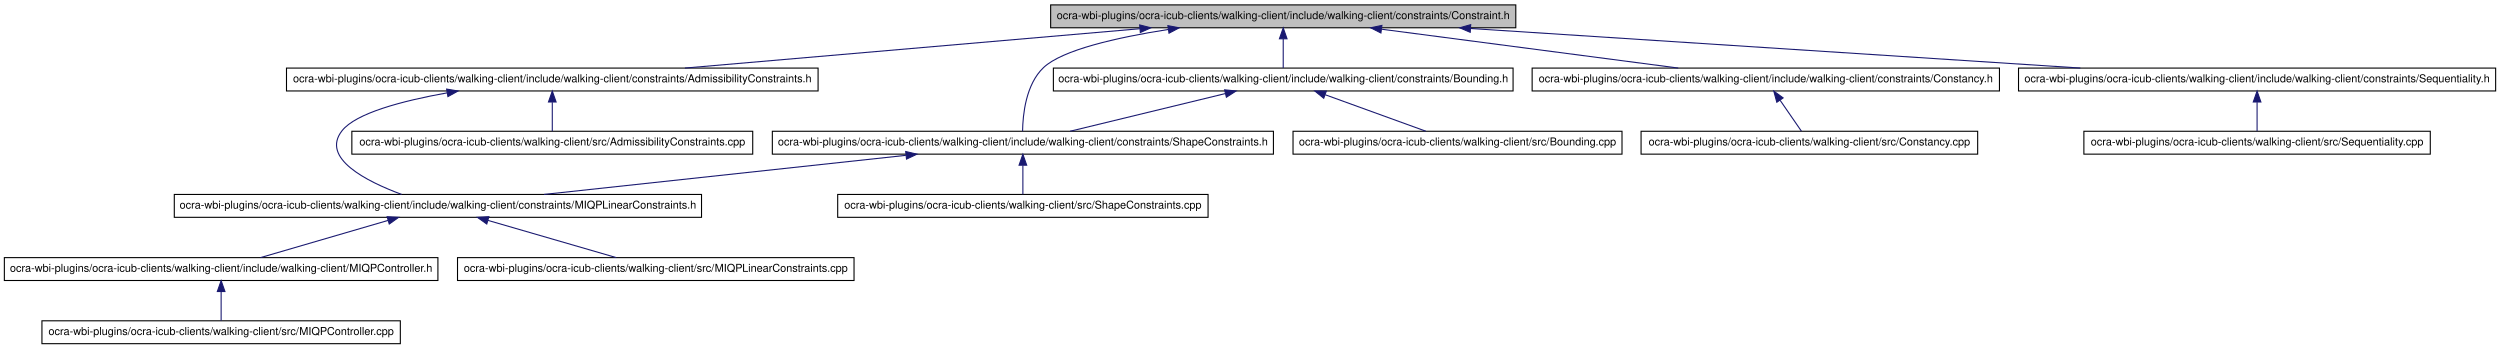
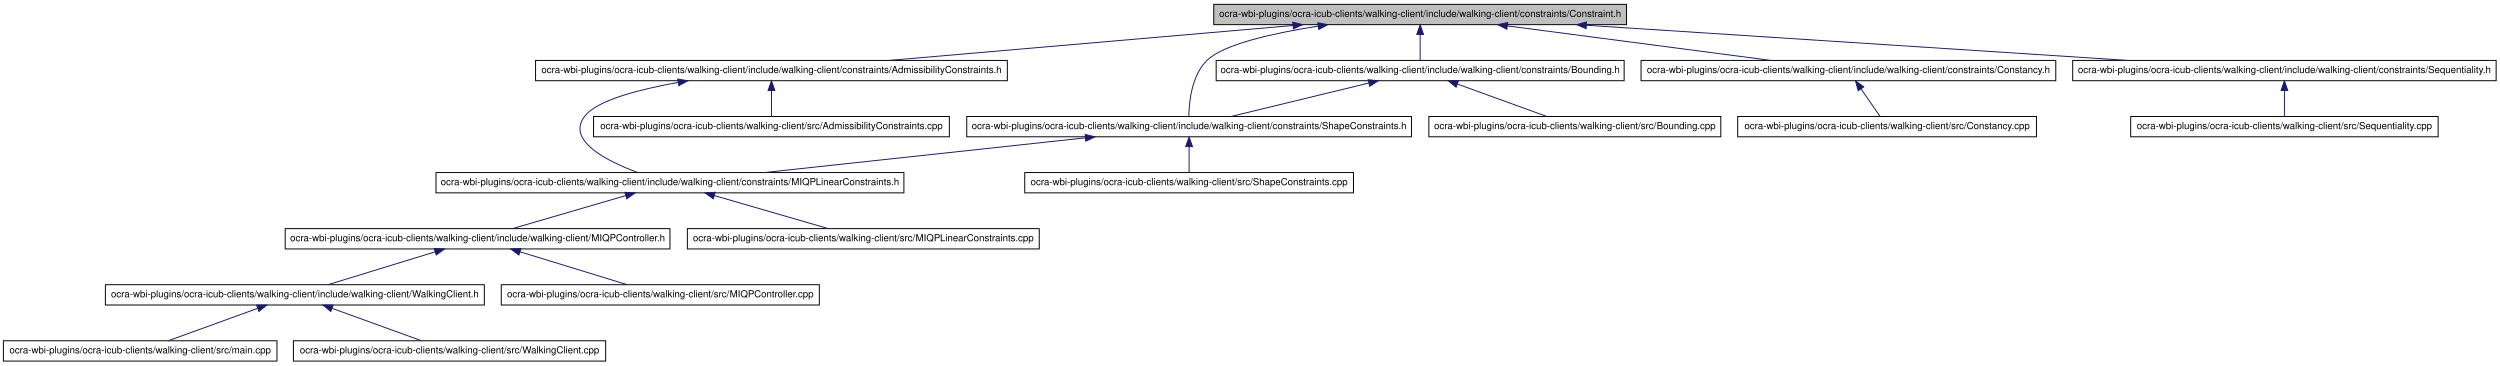
- <svg xmlns="http://www.w3.org/2000/svg" xmlns:xlink="http://www.w3.org/1999/xlink" width="2295pt" height="320pt" viewBox="0.00 0.00 2295.00 320.00">
-   <g id="graph1" class="graph" transform="scale(1 1) rotate(0) translate(4 316)">
-     <polygon fill="white" stroke="white" points="-4,5 -4,-316 2292,-316 2292,5 -4,5" />
+ <svg xmlns="http://www.w3.org/2000/svg" xmlns:xlink="http://www.w3.org/1999/xlink" width="2586pt" height="378pt" viewBox="0.00 0.00 2586.00 378.00">
+   <g id="graph1" class="graph" transform="scale(1 1) rotate(0) translate(4 374)">
+     <polygon fill="white" stroke="white" points="-4,5 -4,-374 2583,-374 2583,5 -4,5" />
    <g id="node1" class="node">
-       <polygon fill="#bfbfbf" stroke="black" points="960.5,-290.5 960.5,-311.5 1387.5,-311.5 1387.5,-290.5 960.5,-290.5" />
-       <text text-anchor="middle" x="1174" y="-298.5" font-family="Helvetica,sans-Serif" font-size="10.00">ocra-wbi-plugins/ocra-icub-clients/walking-client/include/walking-client/constraints/Constraint.h</text>
+       <polygon fill="#bfbfbf" stroke="black" points="1251.5,-348.5 1251.5,-369.5 1678.5,-369.5 1678.5,-348.5 1251.5,-348.5" />
+       <text text-anchor="middle" x="1465" y="-356.5" font-family="Helvetica,sans-Serif" font-size="10.00">ocra-wbi-plugins/ocra-icub-clients/walking-client/include/walking-client/constraints/Constraint.h</text>
    </g>
    <g id="node3" class="node">
      <a xlink:href="AdmissibilityConstraints_8h.html" target="_top" xlink:title="ocra-wbi-plugins/ocra-icub-clients/walking-client/include/walking-client/constraints/AdmissibilityConstraints.h">
-         <polygon fill="white" stroke="black" points="259,-232.5 259,-253.5 747,-253.5 747,-232.5 259,-232.5" />
-         <text text-anchor="middle" x="503" y="-240.5" font-family="Helvetica,sans-Serif" font-size="10.00">ocra-wbi-plugins/ocra-icub-clients/walking-client/include/walking-client/constraints/AdmissibilityConstraints.h</text>
+         <polygon fill="white" stroke="black" points="550,-290.5 550,-311.5 1038,-311.5 1038,-290.5 550,-290.5" />
+         <text text-anchor="middle" x="794" y="-298.5" font-family="Helvetica,sans-Serif" font-size="10.00">ocra-wbi-plugins/ocra-icub-clients/walking-client/include/walking-client/constraints/AdmissibilityConstraints.h</text>
      </a>
    </g>
    <g id="edge2" class="edge">
-       <path fill="none" stroke="midnightblue" d="M1042.4,-289.625C921.176,-279.146 742.734,-263.722 624.741,-253.523" />
-       <polygon fill="midnightblue" stroke="midnightblue" points="1042.22,-293.122 1052.49,-290.497 1042.83,-286.148 1042.22,-293.122" />
+       <path fill="none" stroke="midnightblue" d="M1333.4,-347.625C1212.18,-337.146 1033.73,-321.722 915.741,-311.523" />
+       <polygon fill="midnightblue" stroke="midnightblue" points="1333.22,-351.122 1343.49,-348.497 1333.83,-344.148 1333.22,-351.122" />
+     </g>
+     <g id="node21" class="node">
+       <a xlink:href="Bounding_8h.html" target="_top" xlink:title="ocra-wbi-plugins/ocra-icub-clients/walking-client/include/walking-client/constraints/Bounding.h">
+         <polygon fill="white" stroke="black" points="1254,-290.5 1254,-311.5 1676,-311.5 1676,-290.5 1254,-290.5" />
+         <text text-anchor="middle" x="1465" y="-298.5" font-family="Helvetica,sans-Serif" font-size="10.00">ocra-wbi-plugins/ocra-icub-clients/walking-client/include/walking-client/constraints/Bounding.h</text>
+       </a>
+     </g>
+     <g id="edge20" class="edge">
+       <path fill="none" stroke="midnightblue" d="M1465,-338.191C1465,-329.168 1465,-318.994 1465,-311.571" />
+       <polygon fill="midnightblue" stroke="midnightblue" points="1461.5,-338.362 1465,-348.362 1468.5,-338.362 1461.5,-338.362" />
+     </g>
+     <g id="node23" class="node">
+       <a xlink:href="ShapeConstraints_8h.html" target="_top" xlink:title="ocra-wbi-plugins/ocra-icub-clients/walking-client/include/walking-client/constraints/ShapeConstraints.h">
+         <polygon fill="white" stroke="black" points="996,-232.5 996,-253.5 1456,-253.5 1456,-232.5 996,-232.5" />
+         <text text-anchor="middle" x="1226" y="-240.5" font-family="Helvetica,sans-Serif" font-size="10.00">ocra-wbi-plugins/ocra-icub-clients/walking-client/include/walking-client/constraints/ShapeConstraints.h</text>
+       </a>
+     </g>
+     <g id="edge38" class="edge">
+       <path fill="none" stroke="midnightblue" d="M1359.37,-346.953C1311.62,-339.451 1262.07,-328.108 1245,-312 1228.73,-296.653 1225.95,-268.775 1225.73,-253.575" />
+       <polygon fill="midnightblue" stroke="midnightblue" points="1359.11,-350.453 1369.52,-348.495 1360.16,-343.532 1359.11,-350.453" />
+     </g>
+     <g id="node30" class="node">
+       <a xlink:href="Constancy_8h.html" target="_top" xlink:title="ocra-wbi-plugins/ocra-icub-clients/walking-client/include/walking-client/constraints/Constancy.h">
+         <polygon fill="white" stroke="black" points="1693.5,-290.5 1693.5,-311.5 2122.5,-311.5 2122.5,-290.5 1693.5,-290.5" />
+         <text text-anchor="middle" x="1908" y="-298.5" font-family="Helvetica,sans-Serif" font-size="10.00">ocra-wbi-plugins/ocra-icub-clients/walking-client/include/walking-client/constraints/Constancy.h</text>
+       </a>
+     </g>
+     <g id="edge30" class="edge">
+       <path fill="none" stroke="midnightblue" d="M1555.28,-347.18C1635.22,-336.714 1750.82,-321.579 1827.63,-311.523" />
+       <polygon fill="midnightblue" stroke="midnightblue" points="1554.68,-343.728 1545.22,-348.497 1555.59,-350.669 1554.68,-343.728" />
+     </g>
+     <g id="node34" class="node">
+       <a xlink:href="Sequentiality_8h.html" target="_top" xlink:title="ocra-wbi-plugins/ocra-icub-clients/walking-client/include/walking-client/constraints/Sequentiality.h">
+         <polygon fill="white" stroke="black" points="2140,-290.5 2140,-311.5 2578,-311.5 2578,-290.5 2140,-290.5" />
+         <text text-anchor="middle" x="2359" y="-298.5" font-family="Helvetica,sans-Serif" font-size="10.00">ocra-wbi-plugins/ocra-icub-clients/walking-client/include/walking-client/constraints/Sequentiality.h</text>
+       </a>
+     </g>
+     <g id="edge34" class="edge">
+       <path fill="none" stroke="midnightblue" d="M1636.94,-347.845C1798.5,-337.363 2038.49,-321.794 2196.8,-311.523" />
+       <polygon fill="midnightblue" stroke="midnightblue" points="1636.65,-344.356 1626.9,-348.497 1637.1,-351.342 1636.65,-344.356" />
+     </g>
+     <g id="node5" class="node">
+       <a xlink:href="MIQPLinearConstraints_8h.html" target="_top" xlink:title="ocra-wbi-plugins/ocra-icub-clients/walking-client/include/walking-client/constraints/MIQPLinearConstraints.h">
+         <polygon fill="white" stroke="black" points="447,-174.5 447,-195.5 931,-195.5 931,-174.5 447,-174.5" />
+         <text text-anchor="middle" x="689" y="-182.5" font-family="Helvetica,sans-Serif" font-size="10.00">ocra-wbi-plugins/ocra-icub-clients/walking-client/include/walking-client/constraints/MIQPLinearConstraints.h</text>
+       </a>
+     </g>
+     <g id="edge4" class="edge">
+       <path fill="none" stroke="midnightblue" d="M697.457,-288.75C655.749,-281.286 613.599,-270.036 601,-254 581.269,-228.888 623.231,-207.558 655.748,-195.519" />
+       <polygon fill="midnightblue" stroke="midnightblue" points="697.015,-292.225 707.464,-290.473 698.203,-285.327 697.015,-292.225" />
+     </g>
+     <g id="node19" class="node">
+       <a xlink:href="AdmissibilityConstraints_8cpp.html" target="_top" xlink:title="ocra-wbi-plugins/ocra-icub-clients/walking-client/src/AdmissibilityConstraints.cpp">
+         <polygon fill="white" stroke="black" points="610,-232.5 610,-253.5 978,-253.5 978,-232.5 610,-232.5" />
+         <text text-anchor="middle" x="794" y="-240.5" font-family="Helvetica,sans-Serif" font-size="10.00">ocra-wbi-plugins/ocra-icub-clients/walking-client/src/AdmissibilityConstraints.cpp</text>
+       </a>
+     </g>
+     <g id="edge18" class="edge">
+       <path fill="none" stroke="midnightblue" d="M794,-280.191C794,-271.168 794,-260.994 794,-253.571" />
+       <polygon fill="midnightblue" stroke="midnightblue" points="790.5,-280.362 794,-290.362 797.5,-280.362 790.5,-280.362" />
+     </g>
+     <g id="node7" class="node">
+       <a xlink:href="MIQPController_8h.html" target="_top" xlink:title="A thread for launching trajectory generators.">
+         <polygon fill="white" stroke="black" points="291,-116.5 291,-137.5 689,-137.5 689,-116.5 291,-116.5" />
+         <text text-anchor="middle" x="490" y="-124.5" font-family="Helvetica,sans-Serif" font-size="10.00">ocra-wbi-plugins/ocra-icub-clients/walking-client/include/walking-client/MIQPController.h</text>
+       </a>
+     </g>
+     <g id="edge6" class="edge">
+       <path fill="none" stroke="midnightblue" d="M643.297,-171.68C607.709,-161.307 558.99,-147.108 526.105,-137.523" />
+       <polygon fill="midnightblue" stroke="midnightblue" points="642.383,-175.059 652.963,-174.497 644.341,-168.338 642.383,-175.059" />
+     </g>
+     <g id="node17" class="node">
+       <a xlink:href="MIQPLinearConstraints_8cpp.html" target="_top" xlink:title="ocra-wbi-plugins/ocra-icub-clients/walking-client/src/MIQPLinearConstraints.cpp">
+         <polygon fill="white" stroke="black" points="707,-116.5 707,-137.5 1071,-137.5 1071,-116.5 707,-116.5" />
+         <text text-anchor="middle" x="889" y="-124.5" font-family="Helvetica,sans-Serif" font-size="10.00">ocra-wbi-plugins/ocra-icub-clients/walking-client/src/MIQPLinearConstraints.cpp</text>
+       </a>
+     </g>
+     <g id="edge16" class="edge">
+       <path fill="none" stroke="midnightblue" d="M734.933,-171.68C770.7,-161.307 819.663,-147.108 852.714,-137.523" />
+       <polygon fill="midnightblue" stroke="midnightblue" points="733.848,-168.35 725.218,-174.497 735.798,-175.073 733.848,-168.35" />
+     </g>
+     <g id="node9" class="node">
+       <a xlink:href="WalkingClient_8h.html" target="_top" xlink:title="ocra-wbi-plugins/ocra-icub-clients/walking-client/include/walking-client/WalkingClient.h">
+         <polygon fill="white" stroke="black" points="105,-58.5 105,-79.5 497,-79.5 497,-58.5 105,-58.5" />
+         <text text-anchor="middle" x="301" y="-66.5" font-family="Helvetica,sans-Serif" font-size="10.00">ocra-wbi-plugins/ocra-icub-clients/walking-client/include/walking-client/WalkingClient.h</text>
+       </a>
+     </g>
+     <g id="edge8" class="edge">
+       <path fill="none" stroke="midnightblue" d="M446.16,-113.546C412.398,-103.186 366.39,-89.067 335.291,-79.523" />
+       <polygon fill="midnightblue" stroke="midnightblue" points="445.187,-116.909 455.774,-116.497 447.24,-110.217 445.187,-116.909" />
    </g>
    <g id="node15" class="node">
-       <a xlink:href="Bounding_8h.html" target="_top" xlink:title="ocra-wbi-plugins/ocra-icub-clients/walking-client/include/walking-client/constraints/Bounding.h">
-         <polygon fill="white" stroke="black" points="963,-232.5 963,-253.5 1385,-253.5 1385,-232.5 963,-232.5" />
-         <text text-anchor="middle" x="1174" y="-240.5" font-family="Helvetica,sans-Serif" font-size="10.00">ocra-wbi-plugins/ocra-icub-clients/walking-client/include/walking-client/constraints/Bounding.h</text>
+       <a xlink:href="MIQPController_8cpp.html" target="_top" xlink:title="ocra-wbi-plugins/ocra-icub-clients/walking-client/src/MIQPController.cpp">
+         <polygon fill="white" stroke="black" points="514.5,-58.5 514.5,-79.5 843.5,-79.5 843.5,-58.5 514.5,-58.5" />
+         <text text-anchor="middle" x="679" y="-66.5" font-family="Helvetica,sans-Serif" font-size="10.00">ocra-wbi-plugins/ocra-icub-clients/walking-client/src/MIQPController.cpp</text>
      </a>
    </g>
    <g id="edge14" class="edge">
-       <path fill="none" stroke="midnightblue" d="M1174,-280.191C1174,-271.168 1174,-260.994 1174,-253.571" />
-       <polygon fill="midnightblue" stroke="midnightblue" points="1170.5,-280.362 1174,-290.362 1177.5,-280.362 1170.5,-280.362" />
+       <path fill="none" stroke="midnightblue" d="M533.84,-113.546C567.602,-103.186 613.61,-89.067 644.709,-79.523" />
+       <polygon fill="midnightblue" stroke="midnightblue" points="532.76,-110.217 524.226,-116.497 534.813,-116.909 532.76,-110.217" />
    </g>
-     <g id="node17" class="node">
-       <a xlink:href="ShapeConstraints_8h.html" target="_top" xlink:title="ocra-wbi-plugins/ocra-icub-clients/walking-client/include/walking-client/constraints/ShapeConstraints.h">
-         <polygon fill="white" stroke="black" points="705,-174.5 705,-195.5 1165,-195.5 1165,-174.5 705,-174.5" />
-         <text text-anchor="middle" x="935" y="-182.5" font-family="Helvetica,sans-Serif" font-size="10.00">ocra-wbi-plugins/ocra-icub-clients/walking-client/include/walking-client/constraints/ShapeConstraints.h</text>
+     <g id="node11" class="node">
+       <a xlink:href="ocra-icub-clients_2walking-client_2src_2main_8cpp.html" target="_top" xlink:title="ocra-wbi-plugins/ocra-icub-clients/walking-client/src/main.cpp">
+         <polygon fill="white" stroke="black" points="-0.5,-0.5 -0.5,-21.5 282.5,-21.5 282.5,-0.5 -0.5,-0.5" />
+         <text text-anchor="middle" x="141" y="-8.5" font-family="Helvetica,sans-Serif" font-size="10.00">ocra-wbi-plugins/ocra-icub-clients/walking-client/src/main.cpp</text>
+       </a>
+     </g>
+     <g id="edge10" class="edge">
+       <path fill="none" stroke="midnightblue" d="M262.405,-55.01C233.972,-44.702 195.905,-30.903 170.029,-21.523" />
+       <polygon fill="midnightblue" stroke="midnightblue" points="261.431,-58.379 272.025,-58.497 263.817,-51.798 261.431,-58.379" />
+     </g>
+     <g id="node13" class="node">
+       <a xlink:href="WalkingClient_8cpp.html" target="_top" xlink:title="ocra-wbi-plugins/ocra-icub-clients/walking-client/src/WalkingClient.cpp">
+         <polygon fill="white" stroke="black" points="299.5,-0.5 299.5,-21.5 622.5,-21.5 622.5,-0.5 299.5,-0.5" />
+         <text text-anchor="middle" x="461" y="-8.5" font-family="Helvetica,sans-Serif" font-size="10.00">ocra-wbi-plugins/ocra-icub-clients/walking-client/src/WalkingClient.cpp</text>
+       </a>
+     </g>
+     <g id="edge12" class="edge">
+       <path fill="none" stroke="midnightblue" d="M339.595,-55.01C368.028,-44.702 406.095,-30.903 431.971,-21.523" />
+       <polygon fill="midnightblue" stroke="midnightblue" points="338.183,-51.798 329.975,-58.497 340.569,-58.379 338.183,-51.798" />
+     </g>
+     <g id="edge22" class="edge">
+       <path fill="none" stroke="midnightblue" d="M1411.75,-288.077C1368.87,-277.672 1309.36,-263.231 1269.36,-253.523" />
+       <polygon fill="midnightblue" stroke="midnightblue" points="1411.18,-291.54 1421.72,-290.497 1412.83,-284.737 1411.18,-291.54" />
+     </g>
+     <g id="node28" class="node">
+       <a xlink:href="Bounding_8cpp.html" target="_top" xlink:title="ocra-wbi-plugins/ocra-icub-clients/walking-client/src/Bounding.cpp">
+         <polygon fill="white" stroke="black" points="1474,-232.5 1474,-253.5 1776,-253.5 1776,-232.5 1474,-232.5" />
+         <text text-anchor="middle" x="1625" y="-240.5" font-family="Helvetica,sans-Serif" font-size="10.00">ocra-wbi-plugins/ocra-icub-clients/walking-client/src/Bounding.cpp</text>
+       </a>
+     </g>
+     <g id="edge28" class="edge">
+       <path fill="none" stroke="midnightblue" d="M1503.59,-287.009C1532.03,-276.702 1570.1,-262.903 1595.97,-253.523" />
+       <polygon fill="midnightblue" stroke="midnightblue" points="1502.18,-283.798 1493.97,-290.497 1504.57,-290.379 1502.18,-283.798" />
+     </g>
+     <g id="edge24" class="edge">
+       <path fill="none" stroke="midnightblue" d="M1118.63,-231.403C1021.66,-220.93 880.195,-205.65 786.429,-195.523" />
+       <polygon fill="midnightblue" stroke="midnightblue" points="1118.44,-234.902 1128.75,-232.497 1119.19,-227.943 1118.44,-234.902" />
+     </g>
+     <g id="node26" class="node">
+       <a xlink:href="ShapeConstraints_8cpp.html" target="_top" xlink:title="ocra-wbi-plugins/ocra-icub-clients/walking-client/src/ShapeConstraints.cpp">
+         <polygon fill="white" stroke="black" points="1056,-174.5 1056,-195.5 1396,-195.5 1396,-174.5 1056,-174.5" />
+         <text text-anchor="middle" x="1226" y="-182.5" font-family="Helvetica,sans-Serif" font-size="10.00">ocra-wbi-plugins/ocra-icub-clients/walking-client/src/ShapeConstraints.cpp</text>
+       </a>
+     </g>
+     <g id="edge26" class="edge">
+       <path fill="none" stroke="midnightblue" d="M1226,-222.191C1226,-213.168 1226,-202.994 1226,-195.571" />
+       <polygon fill="midnightblue" stroke="midnightblue" points="1222.5,-222.362 1226,-232.362 1229.5,-222.362 1222.5,-222.362" />
+     </g>
+     <g id="node32" class="node">
+       <a xlink:href="Constancy_8cpp.html" target="_top" xlink:title="ocra-wbi-plugins/ocra-icub-clients/walking-client/src/Constancy.cpp">
+         <polygon fill="white" stroke="black" points="1793.5,-232.5 1793.5,-253.5 2102.5,-253.5 2102.5,-232.5 1793.5,-232.5" />
+         <text text-anchor="middle" x="1948" y="-240.5" font-family="Helvetica,sans-Serif" font-size="10.00">ocra-wbi-plugins/ocra-icub-clients/walking-client/src/Constancy.cpp</text>
      </a>
    </g>
    <g id="edge32" class="edge">
-       <path fill="none" stroke="midnightblue" d="M1068.37,-288.953C1020.62,-281.451 971.074,-270.108 954,-254 937.732,-238.653 934.947,-210.775 934.728,-195.575" />
-       <polygon fill="midnightblue" stroke="midnightblue" points="1068.11,-292.453 1078.52,-290.495 1069.16,-285.532 1068.11,-292.453" />
+       <path fill="none" stroke="midnightblue" d="M1921.13,-281.959C1927.64,-272.522 1935.25,-261.484 1940.71,-253.571" />
+       <polygon fill="midnightblue" stroke="midnightblue" points="1918.13,-280.143 1915.34,-290.362 1923.9,-284.117 1918.13,-280.143" />
    </g>
-     <g id="node24" class="node">
-       <a xlink:href="Constancy_8h.html" target="_top" xlink:title="ocra-wbi-plugins/ocra-icub-clients/walking-client/include/walking-client/constraints/Constancy.h">
-         <polygon fill="white" stroke="black" points="1402.5,-232.5 1402.5,-253.5 1831.5,-253.5 1831.5,-232.5 1402.5,-232.5" />
-         <text text-anchor="middle" x="1617" y="-240.5" font-family="Helvetica,sans-Serif" font-size="10.00">ocra-wbi-plugins/ocra-icub-clients/walking-client/include/walking-client/constraints/Constancy.h</text>
+     <g id="node36" class="node">
+       <a xlink:href="Sequentiality_8cpp.html" target="_top" xlink:title="ocra-wbi-plugins/ocra-icub-clients/walking-client/src/Sequentiality.cpp">
+         <polygon fill="white" stroke="black" points="2200,-232.5 2200,-253.5 2518,-253.5 2518,-232.5 2200,-232.5" />
+         <text text-anchor="middle" x="2359" y="-240.5" font-family="Helvetica,sans-Serif" font-size="10.00">ocra-wbi-plugins/ocra-icub-clients/walking-client/src/Sequentiality.cpp</text>
      </a>
    </g>
-     <g id="edge24" class="edge">
-       <path fill="none" stroke="midnightblue" d="M1264.28,-289.18C1344.22,-278.714 1459.82,-263.579 1536.63,-253.523" />
-       <polygon fill="midnightblue" stroke="midnightblue" points="1263.68,-285.728 1254.22,-290.497 1264.59,-292.669 1263.68,-285.728" />
-     </g>
-     <g id="node28" class="node">
-       <a xlink:href="Sequentiality_8h.html" target="_top" xlink:title="ocra-wbi-plugins/ocra-icub-clients/walking-client/include/walking-client/constraints/Sequentiality.h">
-         <polygon fill="white" stroke="black" points="1849,-232.5 1849,-253.5 2287,-253.5 2287,-232.5 1849,-232.5" />
-         <text text-anchor="middle" x="2068" y="-240.5" font-family="Helvetica,sans-Serif" font-size="10.00">ocra-wbi-plugins/ocra-icub-clients/walking-client/include/walking-client/constraints/Sequentiality.h</text>
-       </a>
-     </g>
-     <g id="edge28" class="edge">
-       <path fill="none" stroke="midnightblue" d="M1345.94,-289.845C1507.5,-279.363 1747.49,-263.794 1905.8,-253.523" />
-       <polygon fill="midnightblue" stroke="midnightblue" points="1345.65,-286.356 1335.9,-290.497 1346.1,-293.342 1345.65,-286.356" />
-     </g>
-     <g id="node5" class="node">
-       <a xlink:href="MIQPLinearConstraints_8h.html" target="_top" xlink:title="ocra-wbi-plugins/ocra-icub-clients/walking-client/include/walking-client/constraints/MIQPLinearConstraints.h">
-         <polygon fill="white" stroke="black" points="156,-116.5 156,-137.5 640,-137.5 640,-116.5 156,-116.5" />
-         <text text-anchor="middle" x="398" y="-124.5" font-family="Helvetica,sans-Serif" font-size="10.00">ocra-wbi-plugins/ocra-icub-clients/walking-client/include/walking-client/constraints/MIQPLinearConstraints.h</text>
-       </a>
-     </g>
-     <g id="edge4" class="edge">
-       <path fill="none" stroke="midnightblue" d="M406.457,-230.75C364.749,-223.286 322.599,-212.036 310,-196 290.269,-170.888 332.231,-149.558 364.748,-137.519" />
-       <polygon fill="midnightblue" stroke="midnightblue" points="406.015,-234.225 416.464,-232.473 407.203,-227.327 406.015,-234.225" />
-     </g>
-     <g id="node13" class="node">
-       <a xlink:href="AdmissibilityConstraints_8cpp.html" target="_top" xlink:title="ocra-wbi-plugins/ocra-icub-clients/walking-client/src/AdmissibilityConstraints.cpp">
-         <polygon fill="white" stroke="black" points="319,-174.5 319,-195.5 687,-195.5 687,-174.5 319,-174.5" />
-         <text text-anchor="middle" x="503" y="-182.5" font-family="Helvetica,sans-Serif" font-size="10.00">ocra-wbi-plugins/ocra-icub-clients/walking-client/src/AdmissibilityConstraints.cpp</text>
-       </a>
-     </g>
-     <g id="edge12" class="edge">
-       <path fill="none" stroke="midnightblue" d="M503,-222.191C503,-213.168 503,-202.994 503,-195.571" />
-       <polygon fill="midnightblue" stroke="midnightblue" points="499.5,-222.362 503,-232.362 506.5,-222.362 499.5,-222.362" />
-     </g>
-     <g id="node7" class="node">
-       <a xlink:href="MIQPController_8h.html" target="_top" xlink:title="A thread for launching trajectory generators.">
-         <polygon fill="white" stroke="black" points="0,-58.5 0,-79.5 398,-79.5 398,-58.5 0,-58.5" />
-         <text text-anchor="middle" x="199" y="-66.5" font-family="Helvetica,sans-Serif" font-size="10.00">ocra-wbi-plugins/ocra-icub-clients/walking-client/include/walking-client/MIQPController.h</text>
-       </a>
-     </g>
-     <g id="edge6" class="edge">
-       <path fill="none" stroke="midnightblue" d="M352.297,-113.68C316.709,-103.307 267.99,-89.108 235.105,-79.523" />
-       <polygon fill="midnightblue" stroke="midnightblue" points="351.383,-117.059 361.963,-116.497 353.341,-110.338 351.383,-117.059" />
-     </g>
-     <g id="node11" class="node">
-       <a xlink:href="MIQPLinearConstraints_8cpp.html" target="_top" xlink:title="ocra-wbi-plugins/ocra-icub-clients/walking-client/src/MIQPLinearConstraints.cpp">
-         <polygon fill="white" stroke="black" points="416,-58.5 416,-79.5 780,-79.5 780,-58.5 416,-58.5" />
-         <text text-anchor="middle" x="598" y="-66.5" font-family="Helvetica,sans-Serif" font-size="10.00">ocra-wbi-plugins/ocra-icub-clients/walking-client/src/MIQPLinearConstraints.cpp</text>
-       </a>
-     </g>
-     <g id="edge10" class="edge">
-       <path fill="none" stroke="midnightblue" d="M443.933,-113.68C479.7,-103.307 528.663,-89.108 561.714,-79.523" />
-       <polygon fill="midnightblue" stroke="midnightblue" points="442.848,-110.35 434.218,-116.497 444.798,-117.073 442.848,-110.35" />
-     </g>
-     <g id="node9" class="node">
-       <a xlink:href="MIQPController_8cpp.html" target="_top" xlink:title="ocra-wbi-plugins/ocra-icub-clients/walking-client/src/MIQPController.cpp">
-         <polygon fill="white" stroke="black" points="34.5,-0.5 34.5,-21.5 363.5,-21.5 363.5,-0.5 34.5,-0.5" />
-         <text text-anchor="middle" x="199" y="-8.5" font-family="Helvetica,sans-Serif" font-size="10.00">ocra-wbi-plugins/ocra-icub-clients/walking-client/src/MIQPController.cpp</text>
-       </a>
-     </g>
-     <g id="edge8" class="edge">
-       <path fill="none" stroke="midnightblue" d="M199,-48.191C199,-39.168 199,-28.994 199,-21.571" />
-       <polygon fill="midnightblue" stroke="midnightblue" points="195.5,-48.362 199,-58.362 202.5,-48.362 195.5,-48.362" />
-     </g>
-     <g id="edge16" class="edge">
-       <path fill="none" stroke="midnightblue" d="M1120.75,-230.077C1077.87,-219.672 1018.36,-205.231 978.362,-195.523" />
-       <polygon fill="midnightblue" stroke="midnightblue" points="1120.18,-233.54 1130.72,-232.497 1121.83,-226.737 1120.18,-233.54" />
-     </g>
-     <g id="node22" class="node">
-       <a xlink:href="Bounding_8cpp.html" target="_top" xlink:title="ocra-wbi-plugins/ocra-icub-clients/walking-client/src/Bounding.cpp">
-         <polygon fill="white" stroke="black" points="1183,-174.5 1183,-195.5 1485,-195.5 1485,-174.5 1183,-174.5" />
-         <text text-anchor="middle" x="1334" y="-182.5" font-family="Helvetica,sans-Serif" font-size="10.00">ocra-wbi-plugins/ocra-icub-clients/walking-client/src/Bounding.cpp</text>
-       </a>
-     </g>
-     <g id="edge22" class="edge">
-       <path fill="none" stroke="midnightblue" d="M1212.59,-229.009C1241.03,-218.702 1279.1,-204.903 1304.97,-195.523" />
-       <polygon fill="midnightblue" stroke="midnightblue" points="1211.18,-225.798 1202.97,-232.497 1213.57,-232.379 1211.18,-225.798" />
-     </g>
-     <g id="edge18" class="edge">
-       <path fill="none" stroke="midnightblue" d="M827.63,-173.403C730.661,-162.93 589.195,-147.65 495.429,-137.523" />
-       <polygon fill="midnightblue" stroke="midnightblue" points="827.435,-176.902 837.753,-174.497 828.187,-169.943 827.435,-176.902" />
-     </g>
-     <g id="node20" class="node">
-       <a xlink:href="ShapeConstraints_8cpp.html" target="_top" xlink:title="ocra-wbi-plugins/ocra-icub-clients/walking-client/src/ShapeConstraints.cpp">
-         <polygon fill="white" stroke="black" points="765,-116.5 765,-137.5 1105,-137.5 1105,-116.5 765,-116.5" />
-         <text text-anchor="middle" x="935" y="-124.5" font-family="Helvetica,sans-Serif" font-size="10.00">ocra-wbi-plugins/ocra-icub-clients/walking-client/src/ShapeConstraints.cpp</text>
-       </a>
-     </g>
-     <g id="edge20" class="edge">
-       <path fill="none" stroke="midnightblue" d="M935,-164.191C935,-155.168 935,-144.994 935,-137.571" />
-       <polygon fill="midnightblue" stroke="midnightblue" points="931.5,-164.362 935,-174.362 938.5,-164.362 931.5,-164.362" />
-     </g>
-     <g id="node26" class="node">
-       <a xlink:href="Constancy_8cpp.html" target="_top" xlink:title="ocra-wbi-plugins/ocra-icub-clients/walking-client/src/Constancy.cpp">
-         <polygon fill="white" stroke="black" points="1502.5,-174.5 1502.5,-195.5 1811.5,-195.5 1811.5,-174.5 1502.5,-174.5" />
-         <text text-anchor="middle" x="1657" y="-182.5" font-family="Helvetica,sans-Serif" font-size="10.00">ocra-wbi-plugins/ocra-icub-clients/walking-client/src/Constancy.cpp</text>
-       </a>
-     </g>
-     <g id="edge26" class="edge">
-       <path fill="none" stroke="midnightblue" d="M1630.13,-223.959C1636.64,-214.522 1644.25,-203.484 1649.71,-195.571" />
-       <polygon fill="midnightblue" stroke="midnightblue" points="1627.13,-222.143 1624.34,-232.362 1632.9,-226.117 1627.13,-222.143" />
-     </g>
-     <g id="node30" class="node">
-       <a xlink:href="Sequentiality_8cpp.html" target="_top" xlink:title="ocra-wbi-plugins/ocra-icub-clients/walking-client/src/Sequentiality.cpp">
-         <polygon fill="white" stroke="black" points="1909,-174.5 1909,-195.5 2227,-195.5 2227,-174.5 1909,-174.5" />
-         <text text-anchor="middle" x="2068" y="-182.5" font-family="Helvetica,sans-Serif" font-size="10.00">ocra-wbi-plugins/ocra-icub-clients/walking-client/src/Sequentiality.cpp</text>
-       </a>
-     </g>
-     <g id="edge30" class="edge">
-       <path fill="none" stroke="midnightblue" d="M2068,-222.191C2068,-213.168 2068,-202.994 2068,-195.571" />
-       <polygon fill="midnightblue" stroke="midnightblue" points="2064.5,-222.362 2068,-232.362 2071.5,-222.362 2064.5,-222.362" />
+     <g id="edge36" class="edge">
+       <path fill="none" stroke="midnightblue" d="M2359,-280.191C2359,-271.168 2359,-260.994 2359,-253.571" />
+       <polygon fill="midnightblue" stroke="midnightblue" points="2355.5,-280.362 2359,-290.362 2362.5,-280.362 2355.5,-280.362" />
    </g>
  </g>
</svg>
